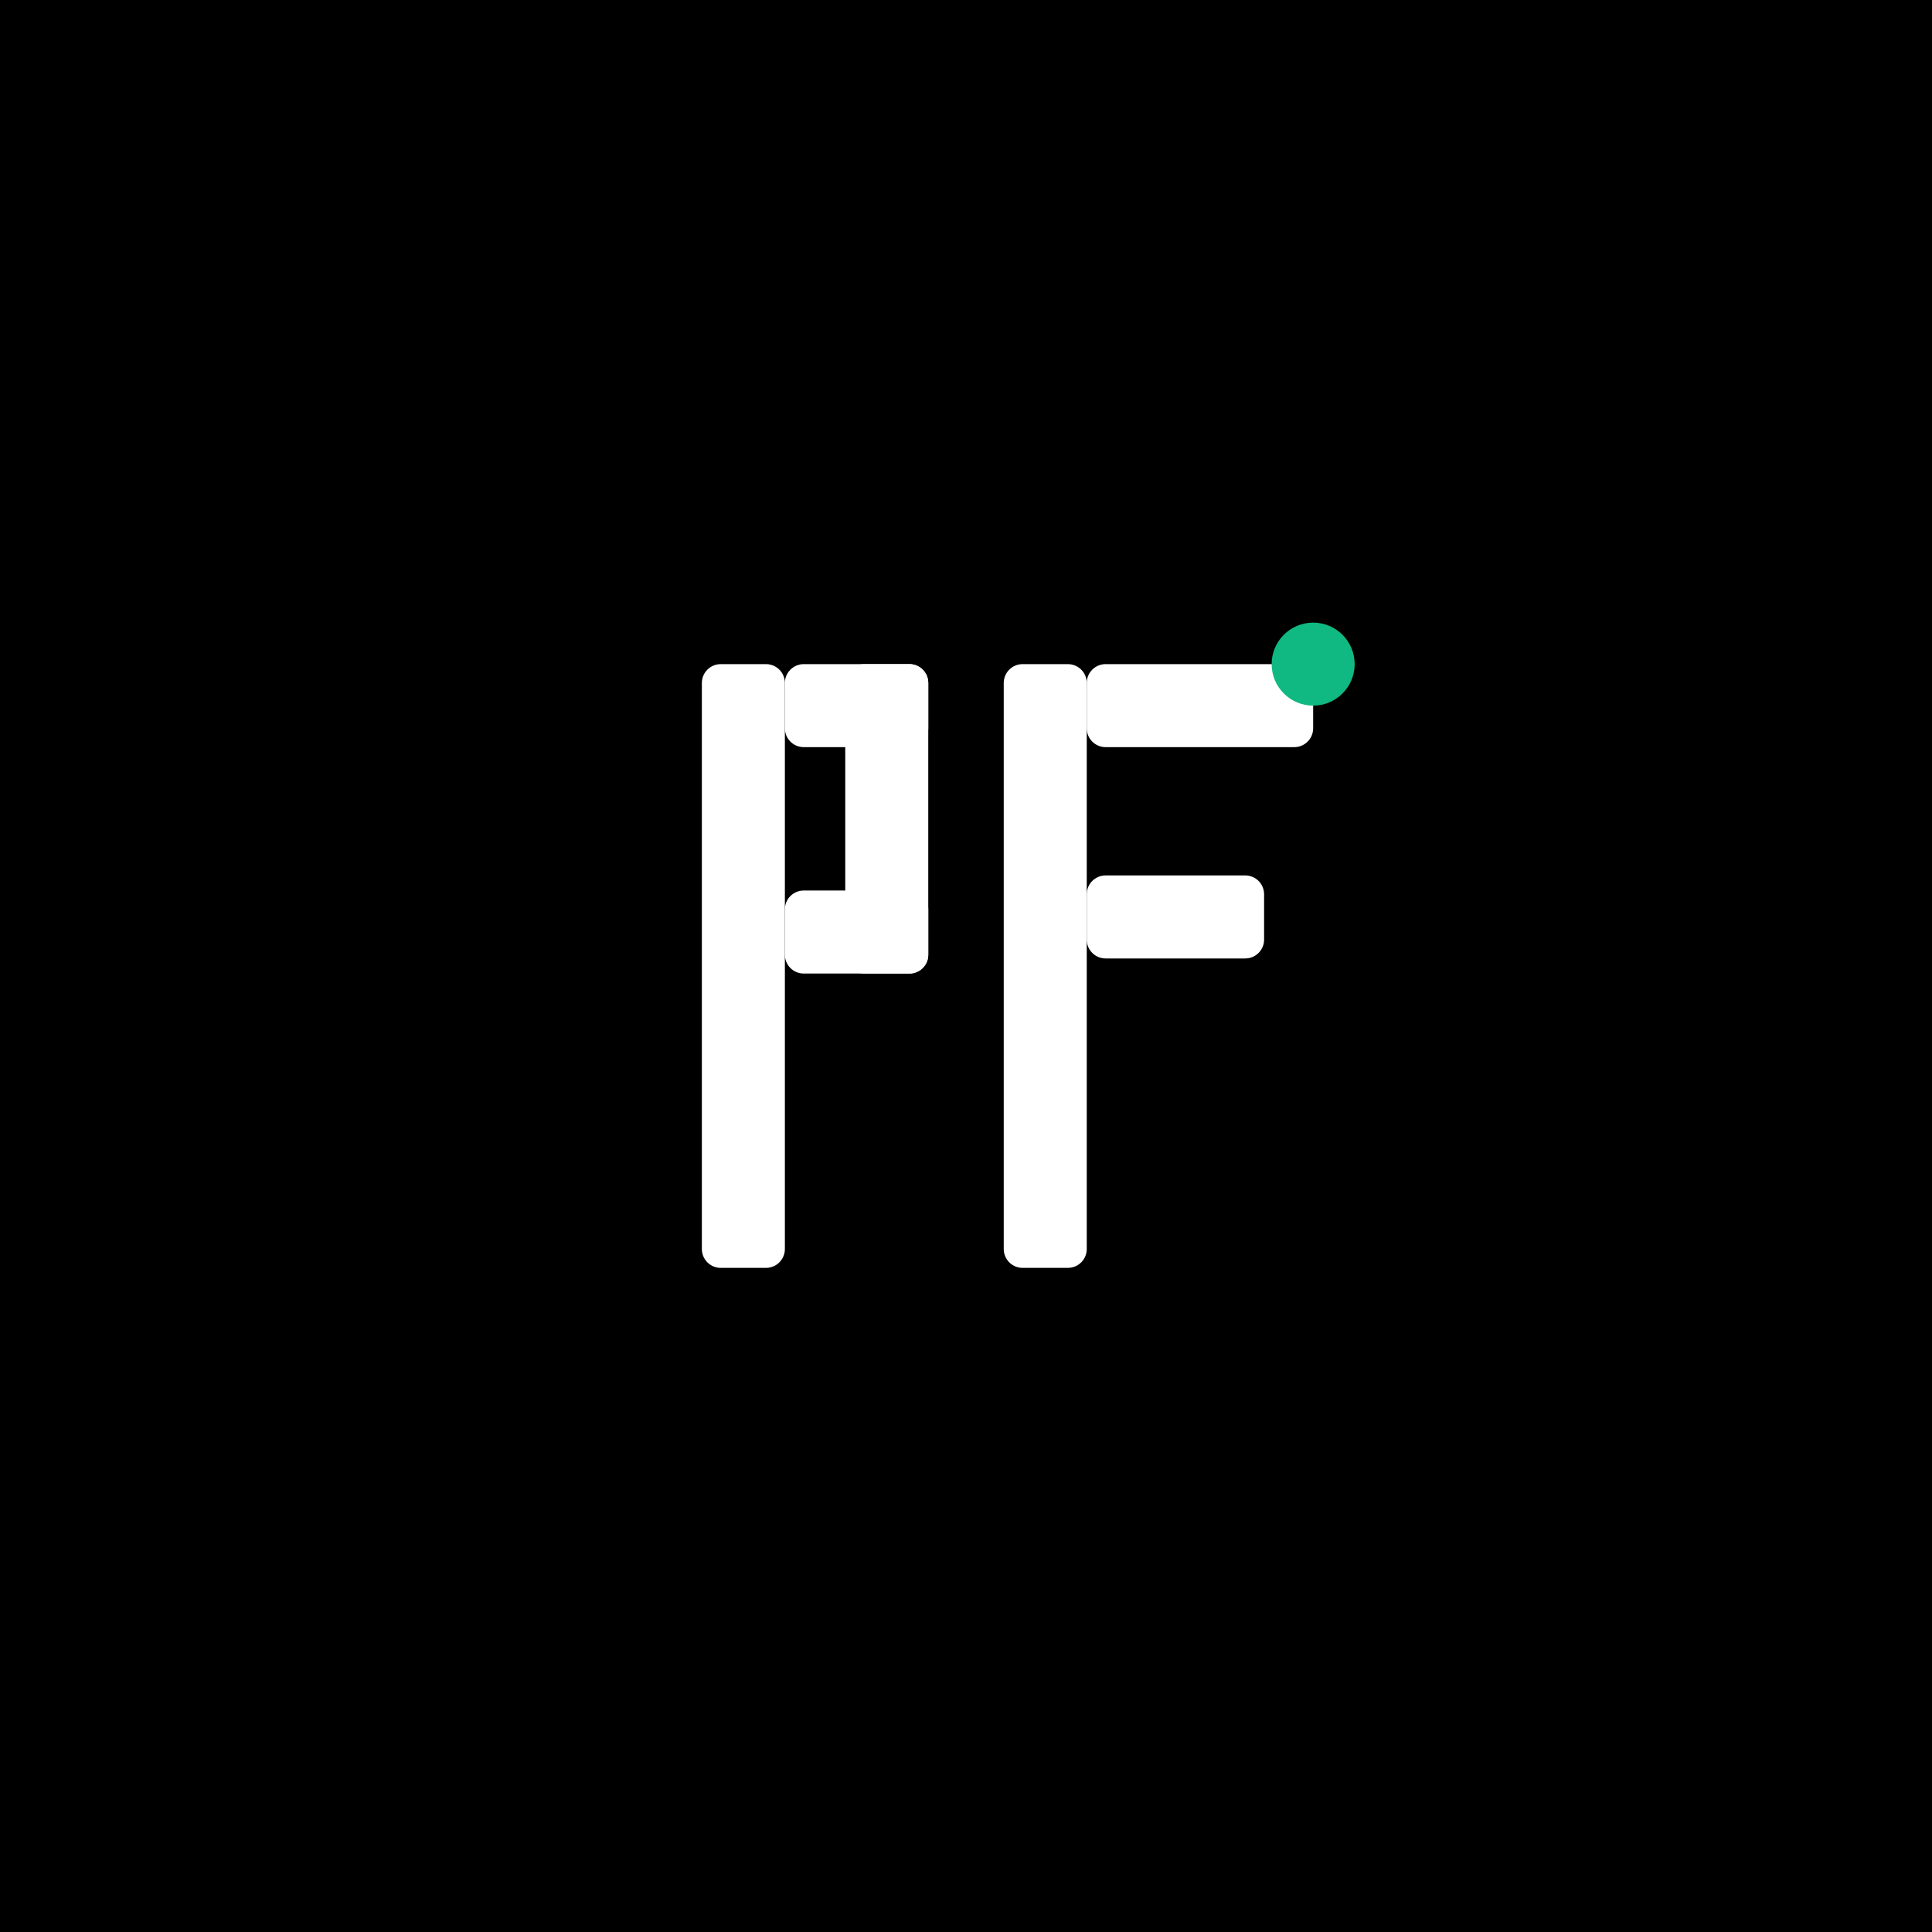
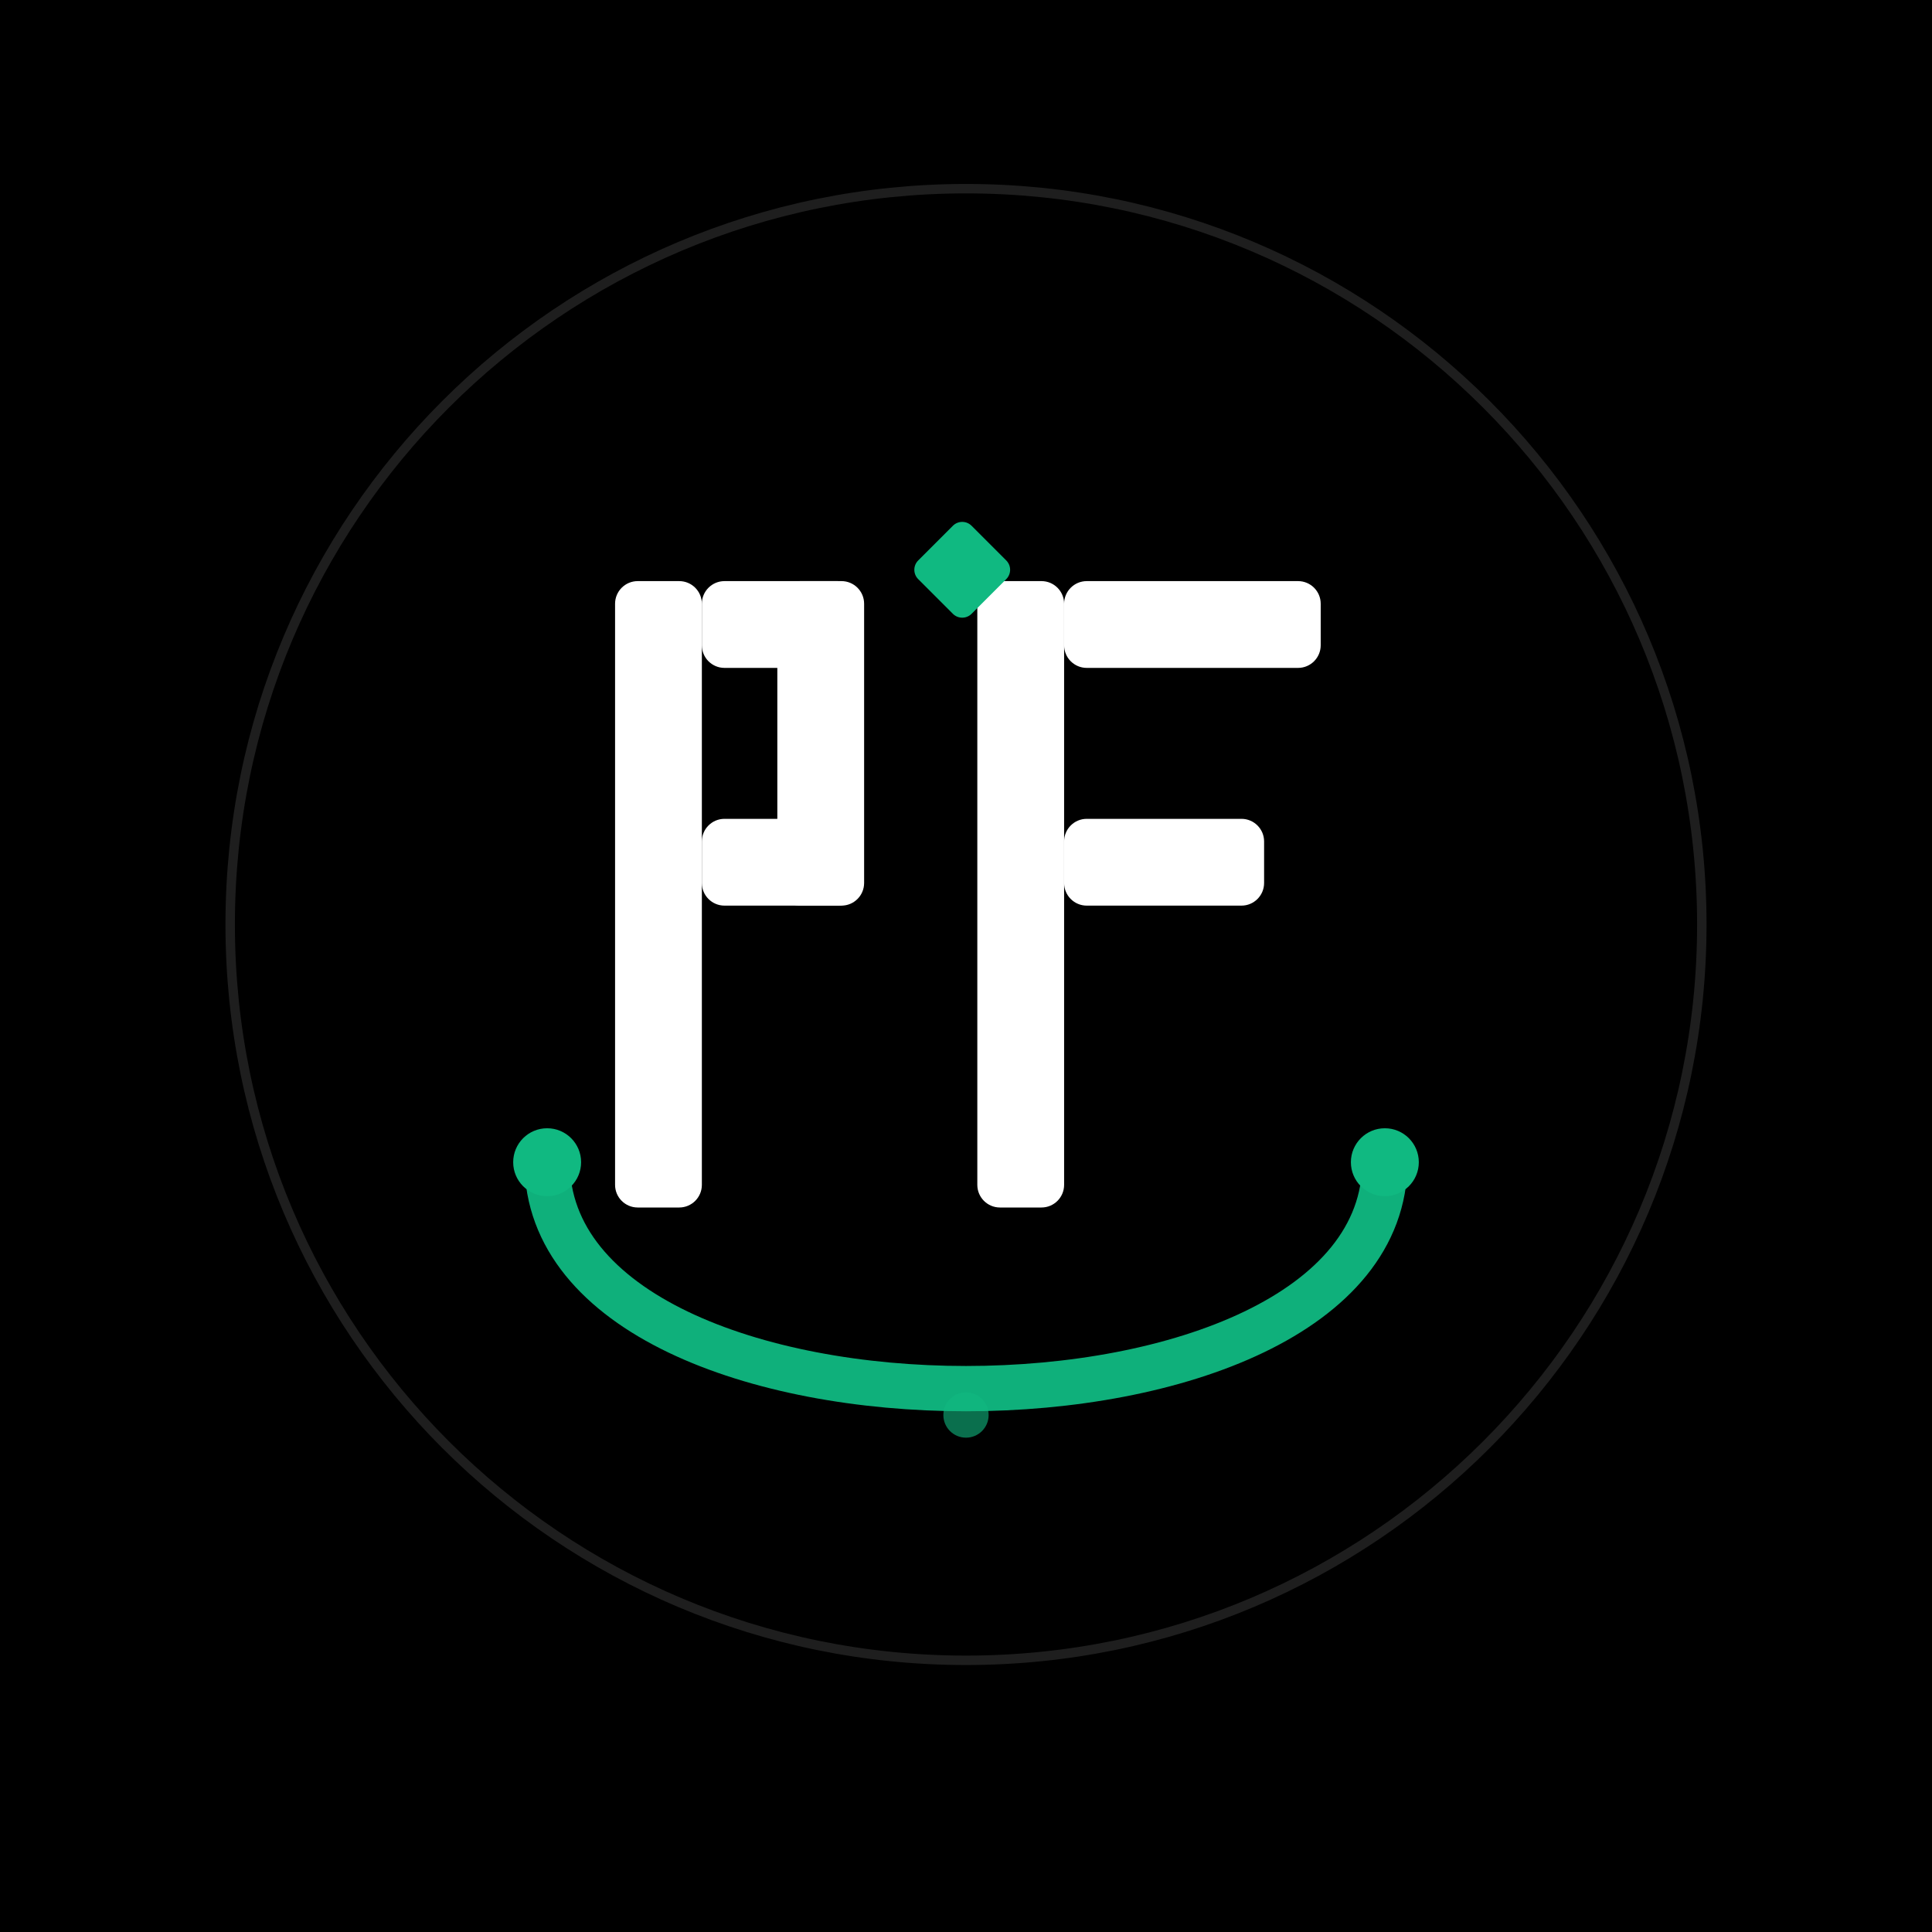
<svg xmlns="http://www.w3.org/2000/svg" viewBox="0 0 1024 1024">
  <rect width="1024" height="1024" fill="#000000" />
-   <rect x="372" y="352" width="44" height="320" rx="10" fill="#FFFFFF" />
-   <rect x="416" y="352" width="76" height="44" rx="10" fill="#FFFFFF" />
-   <rect x="448" y="352" width="44" height="164" rx="10" fill="#FFFFFF" />
-   <rect x="416" y="472" width="76" height="44" rx="10" fill="#FFFFFF" />
-   <rect x="532" y="352" width="44" height="320" rx="10" fill="#FFFFFF" />
-   <rect x="576" y="352" width="120" height="44" rx="10" fill="#FFFFFF" />
-   <rect x="576" y="464" width="94" height="44" rx="10" fill="#FFFFFF" />
-   <circle cx="696" cy="352" r="22" fill="#10B981" />
+   <circle cx="512" cy="490" r="390" fill="none" stroke="#FFFFFF" stroke-width="5" opacity="0.12" />
+   <path d="M 290,616 C 290,776 734,776 734,616" fill="none" stroke="#10B981" stroke-width="24" stroke-linecap="round" opacity="0.95" />
+   <circle cx="290" cy="616" r="18" fill="#10B981" />
+   <circle cx="734" cy="616" r="18" fill="#10B981" />
+   <circle cx="512" cy="750" r="12" fill="#10B981" opacity="0.6" />
+   <rect x="326" y="308" width="46" height="332" rx="12" fill="#FFFFFF" />
+   <rect x="372" y="308" width="84" height="46" rx="12" fill="#FFFFFF" />
+   <rect x="412" y="308" width="46" height="172" rx="12" fill="#FFFFFF" />
+   <rect x="372" y="434" width="84" height="46" rx="12" fill="#FFFFFF" />
+   <rect x="518" y="308" width="46" height="332" rx="12" fill="#FFFFFF" />
+   <rect x="564" y="308" width="136" height="46" rx="12" fill="#FFFFFF" />
+   <rect x="564" y="434" width="106" height="46" rx="12" fill="#FFFFFF" />
+   <rect x="490" y="282" width="40" height="40" rx="7" fill="#10B981" transform="rotate(45 510 302)" />
</svg>
